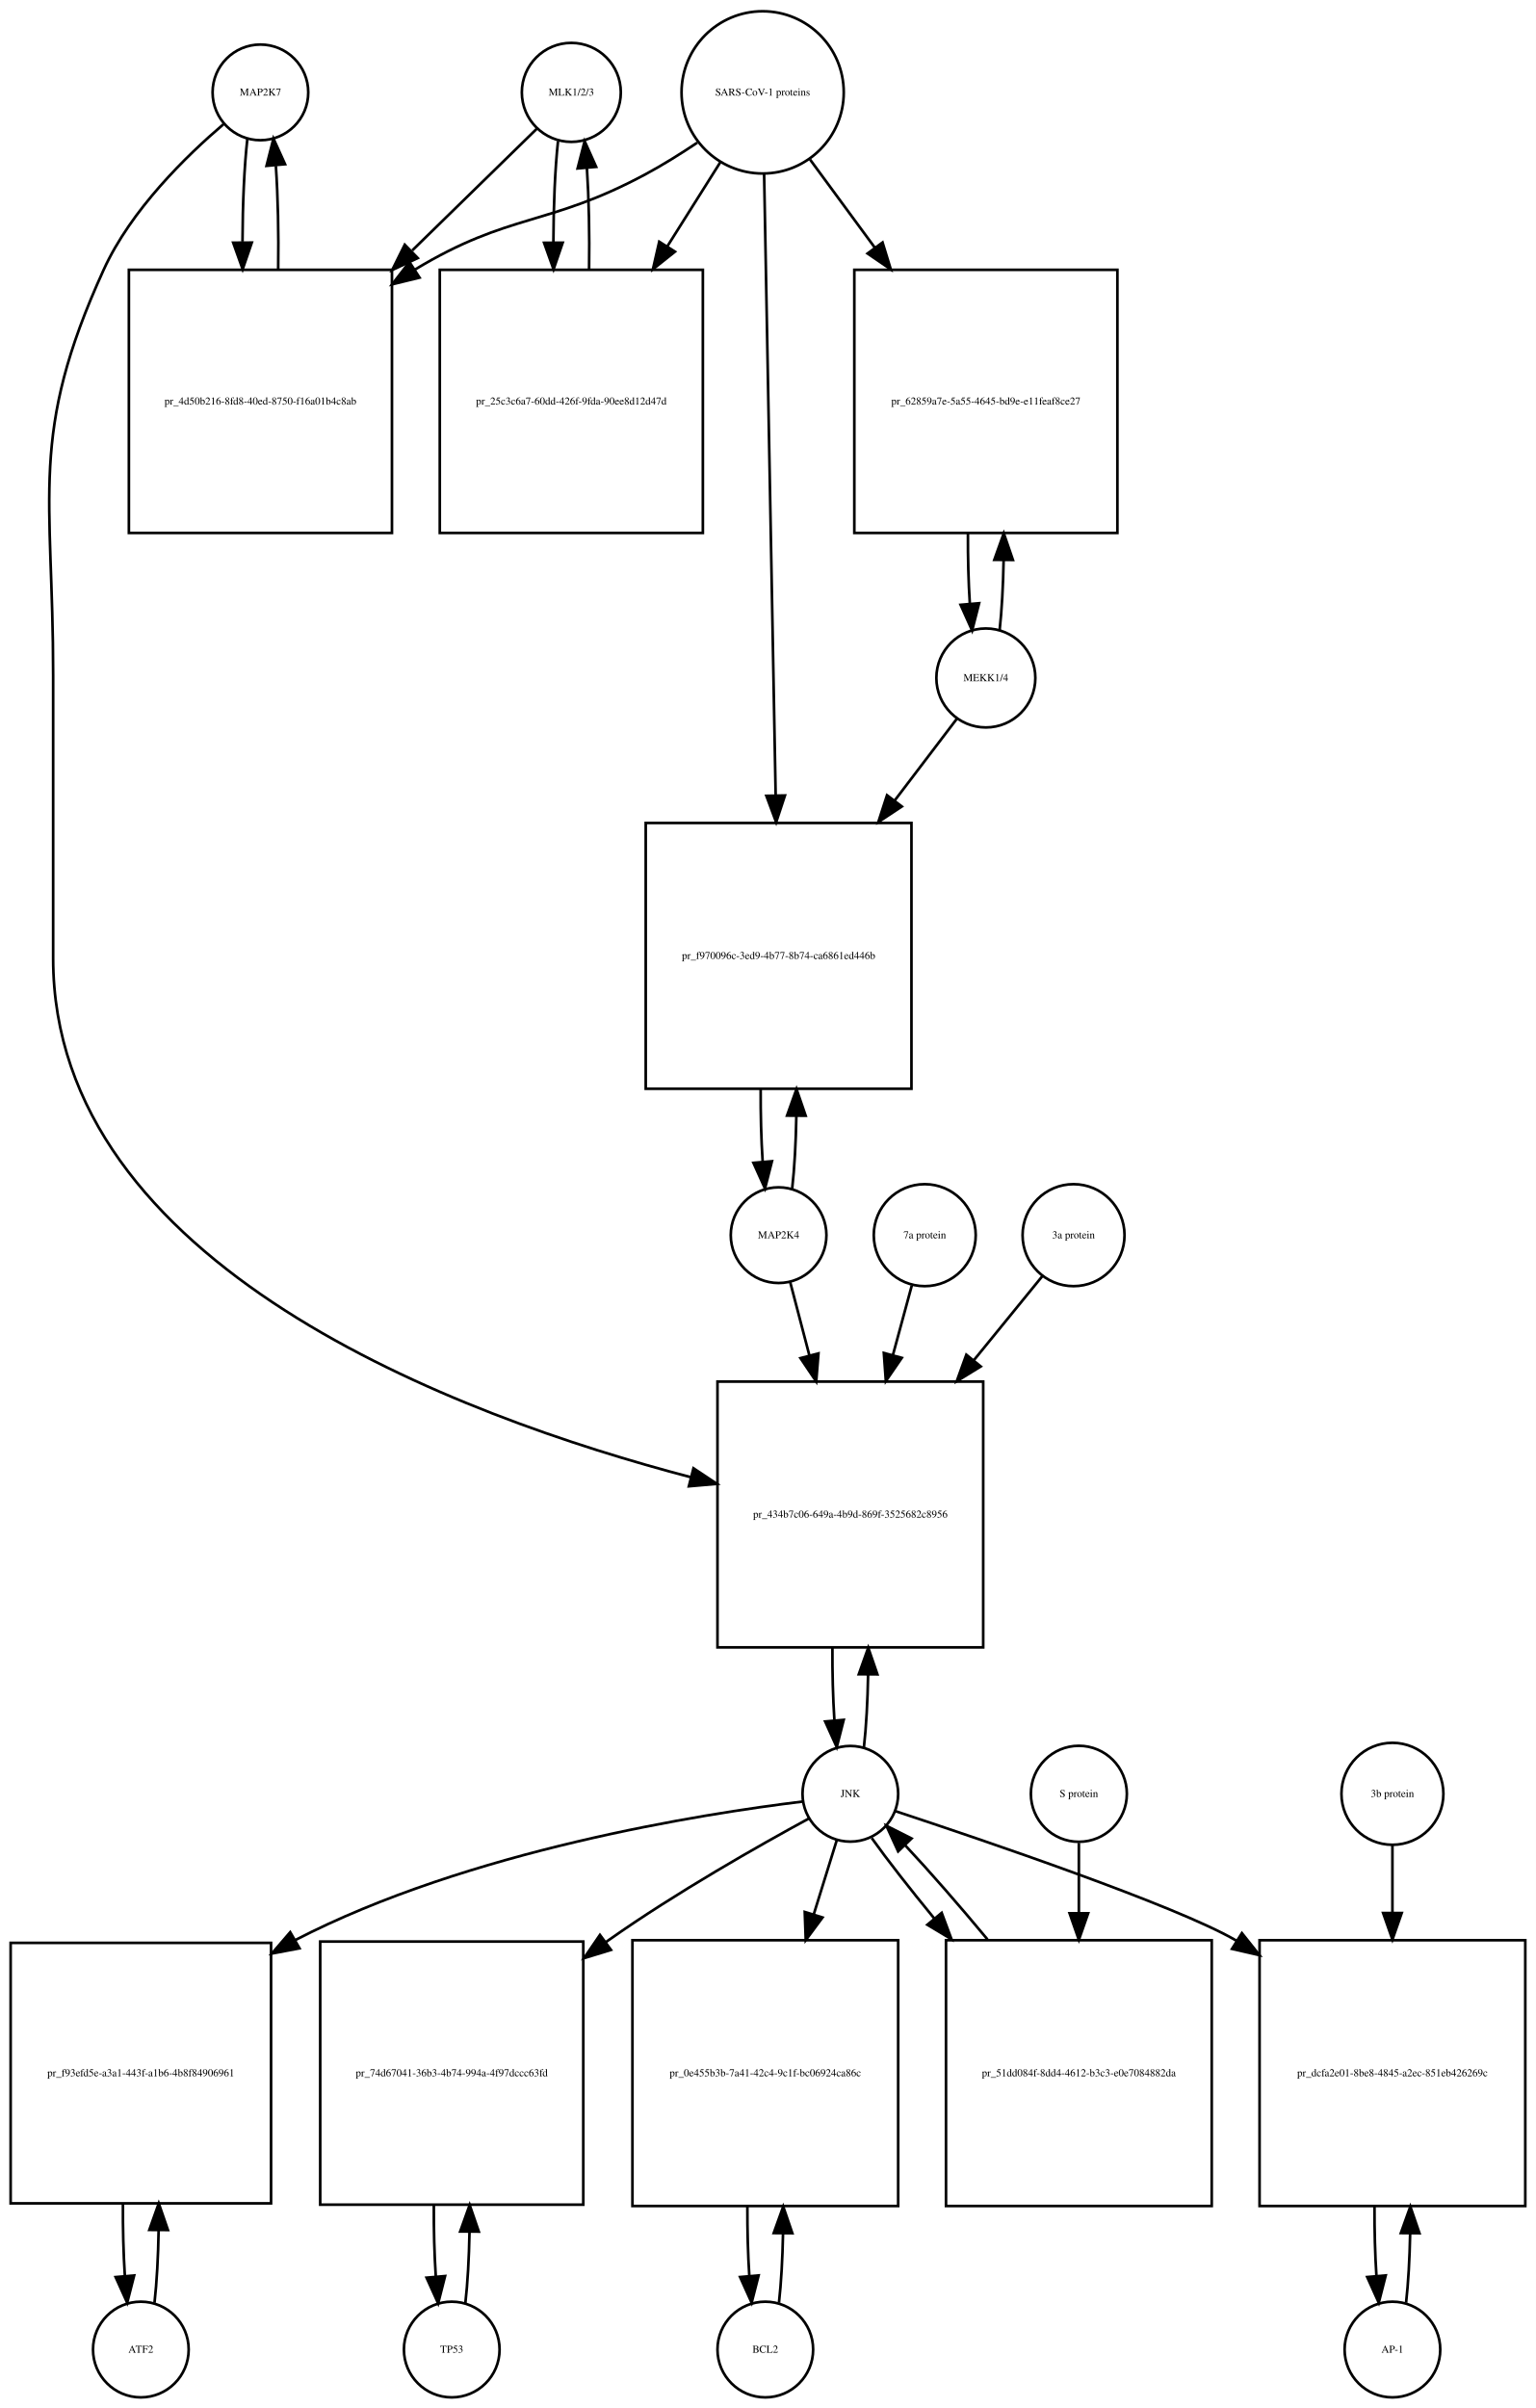
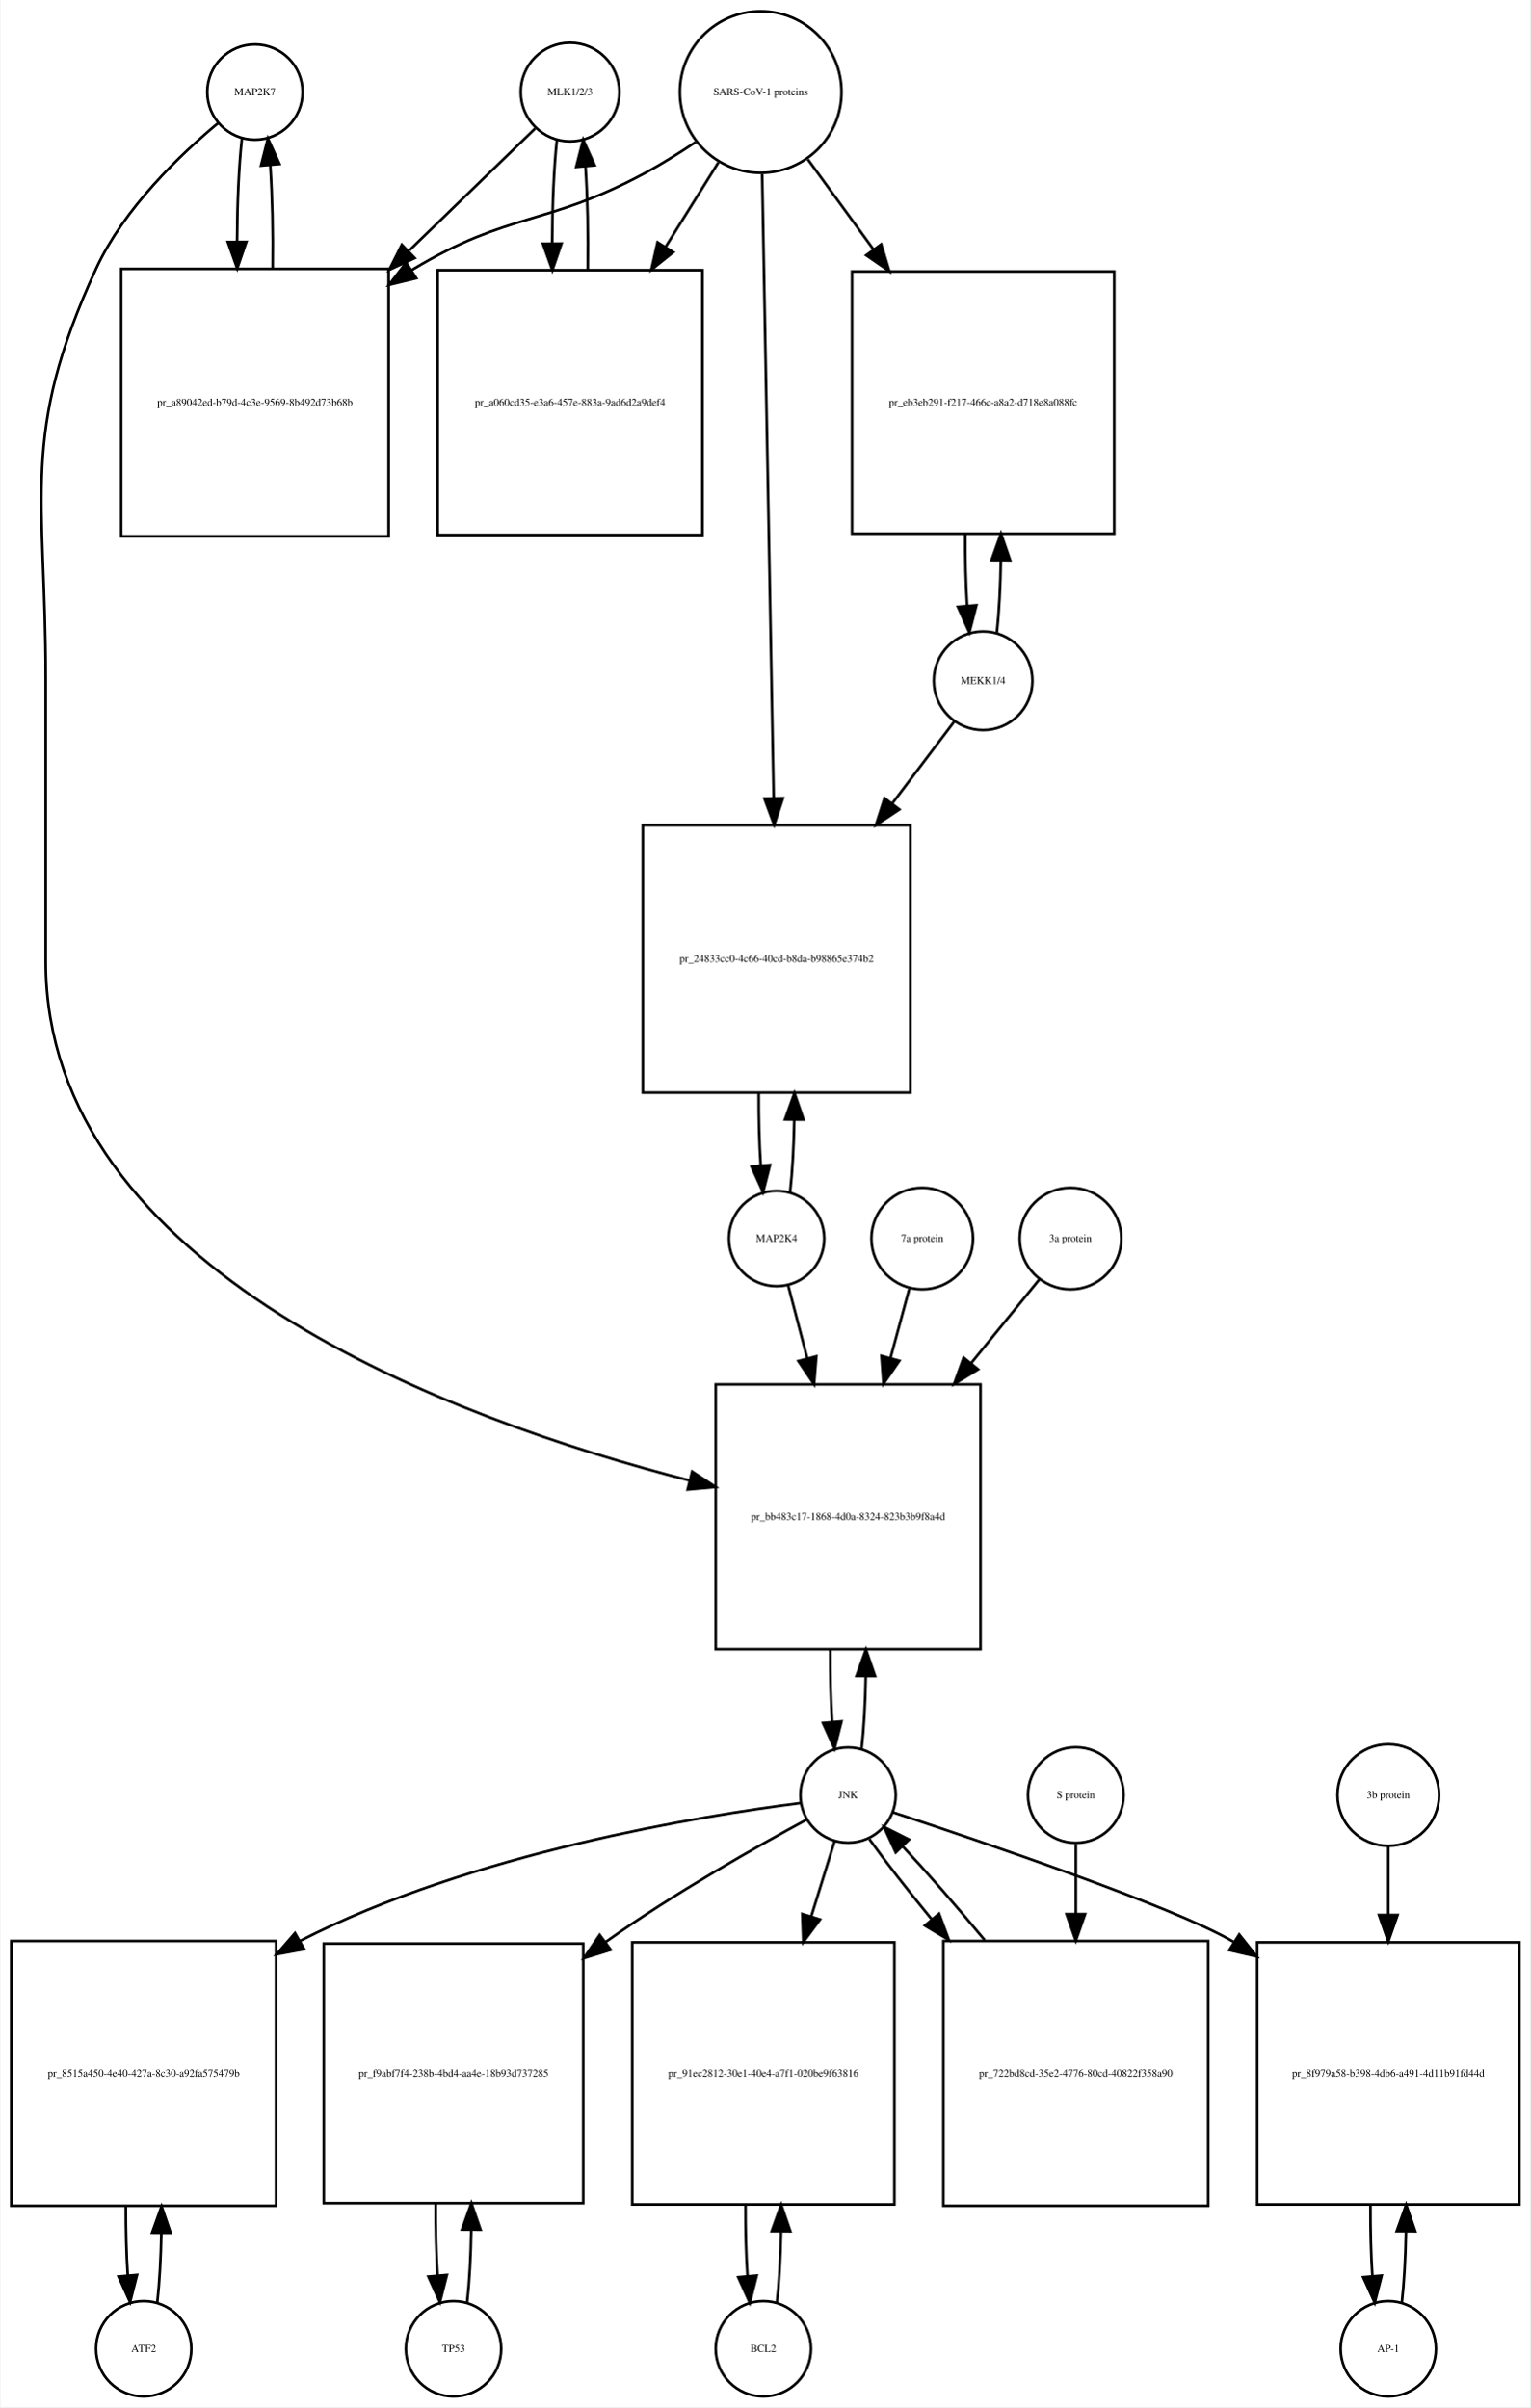
- <svg xmlns="http://www.w3.org/2000/svg" width="578pt" height="906pt" viewBox="0.00 0.00 578.00 906.01">
-   <g id="graph0" class="graph" transform="scale(1 1) rotate(0) translate(4 902.009)">
-     <polygon fill="white" stroke="none" points="-4,4 -4,-902.009 574,-902.009 574,4 -4,4" />
+ <svg xmlns="http://www.w3.org/2000/svg" width="578pt" height="909pt" viewBox="0.00 0.00 577.50 909.01">
+   <g id="graph0" class="graph" transform="scale(1 1) rotate(0) translate(4 905.009)">
+     <polygon fill="white" stroke="none" points="-4,4 -4,-905.009 573.5,-905.009 573.5,4 -4,4" />
    <g id="node1" class="node">
-       <ellipse fill="none" stroke="black" cx="94" cy="-867.25" rx="18" ry="18" />
-       <text text-anchor="middle" x="94" y="-866.05" font-family="Times,serif" font-size="4.00">MAP2K7</text>
+       <ellipse fill="none" stroke="black" cx="92" cy="-870.25" rx="18" ry="18" />
+       <text text-anchor="middle" x="92" y="-869.05" font-family="Times,serif" font-size="4.00">MAP2K7</text>
    </g>
    <g id="node2" class="node">
-       <polygon fill="none" stroke="black" points="143.5,-800.491 44.5,-800.491 44.5,-701.491 143.5,-701.491 143.5,-800.491" />
-       <text text-anchor="middle" x="94" y="-749.791" font-family="Times,serif" font-size="4.00">pr_4d50b216-8fd8-40ed-8750-f16a01b4c8ab</text>
+       <polygon fill="none" stroke="black" points="142.5,-803.491 41.5,-803.491 41.5,-702.491 142.5,-702.491 142.5,-803.491" />
+       <text text-anchor="middle" x="92" y="-751.791" font-family="Times,serif" font-size="4.00">pr_a89042ed-b79d-4c3e-9569-8b492d73b68b</text>
    </g>
    <g id="edge1" class="edge">
-       <path fill="none" stroke="black" d="M89.099,-849.879C87.921,-839.501 87.305,-825.38 87.254,-811.093" />
-       <polygon fill="black" stroke="black" points="90.756,-810.733 87.315,-800.712 83.756,-810.691 90.756,-810.733" />
+       <path fill="none" stroke="black" d="M87.099,-852.736C85.932,-842.368 85.317,-828.294 85.255,-814.024" />
+       <polygon fill="black" stroke="black" points="88.757,-813.666 85.308,-803.648 81.757,-813.63 88.757,-813.666" />
    </g>
    <g id="node20" class="node">
      <polygon fill="none" stroke="black" points="366,-382.184 266,-382.184 266,-282.184 366,-282.184 366,-382.184" />
-       <text text-anchor="middle" x="316" y="-330.984" font-family="Times,serif" font-size="4.00">pr_434b7c06-649a-4b9d-869f-3525682c8956</text>
+       <text text-anchor="middle" x="316" y="-330.984" font-family="Times,serif" font-size="4.00">pr_bb483c17-1868-4d0a-8324-823b3b9f8a4d</text>
    </g>
    <g id="edge2" class="edge">
-       <path fill="none" stroke="black" d="M80.145,-855.308C66.194,-843.429 45.304,-823.101 35,-800.491 6.666,-738.313 16,-716.258 16,-647.929 16,-647.929 16,-647.929 16,-541.368 16,-425.691 168.41,-369.151 255.965,-346.213" />
-       <polygon fill="black" stroke="black" points="256.961,-349.571 265.787,-343.71 255.232,-342.788 256.961,-349.571" />
+       <path fill="none" stroke="black" d="M78.165,-858.581C63.971,-846.779 42.524,-826.378 32,-803.491 3.087,-740.608 13,-718.14 13,-648.929 13,-648.929 13,-648.929 13,-541.868 13,-425.012 167.748,-368.598 256.063,-345.918" />
+       <polygon fill="black" stroke="black" points="257.112,-349.264 265.966,-343.444 255.416,-342.472 257.112,-349.264" />
    </g>
    <g id="edge3" class="edge">
-       <path fill="none" stroke="black" d="M100.685,-800.712C100.893,-814.043 100.602,-827.999 99.812,-839.589" />
-       <polygon fill="black" stroke="black" points="96.296,-839.609 98.901,-849.879 103.269,-840.227 96.296,-839.609" />
+       <path fill="none" stroke="black" d="M98.692,-803.648C98.886,-816.983 98.591,-830.898 97.805,-842.463" />
+       <polygon fill="black" stroke="black" points="94.291,-842.468 96.901,-852.736 101.264,-843.081 94.291,-842.468" />
    </g>
    <g id="node3" class="node">
-       <ellipse fill="none" stroke="black" cx="211" cy="-867.25" rx="18.623" ry="18.623" />
-       <text text-anchor="middle" x="211" y="-866.05" font-family="Times,serif" font-size="4.00">MLK1/2/3</text>
+       <ellipse fill="none" stroke="black" cx="211" cy="-870.25" rx="18.623" ry="18.623" />
+       <text text-anchor="middle" x="211" y="-869.05" font-family="Times,serif" font-size="4.00">MLK1/2/3</text>
    </g>
    <g id="edge4" class="edge">
-       <path fill="none" stroke="black" d="M198.032,-853.585C186.475,-842.299 168.713,-824.953 151.117,-807.77" />
-       <polygon fill="black" stroke="black" points="153.205,-804.917 143.605,-800.434 148.314,-809.925 153.205,-804.917" />
+       <path fill="none" stroke="black" d="M197.81,-856.475C186.108,-845.141 168.152,-827.749 150.336,-810.492" />
+       <polygon fill="black" stroke="black" points="152.345,-807.566 142.727,-803.123 147.475,-812.594 152.345,-807.566" />
    </g>
    <g id="node5" class="node">
-       <polygon fill="none" stroke="black" points="260.5,-800.491 161.5,-800.491 161.5,-701.491 260.5,-701.491 260.5,-800.491" />
-       <text text-anchor="middle" x="211" y="-749.791" font-family="Times,serif" font-size="4.00">pr_25c3c6a7-60dd-426f-9fda-90ee8d12d47d</text>
+       <polygon fill="none" stroke="black" points="261,-802.991 161,-802.991 161,-702.991 261,-702.991 261,-802.991" />
+       <text text-anchor="middle" x="211" y="-751.791" font-family="Times,serif" font-size="4.00">pr_a060cd35-e3a6-457e-883a-9ad6d2a9def4</text>
    </g>
    <g id="edge5" class="edge">
-       <path fill="none" stroke="black" d="M205.991,-848.896C204.875,-838.548 204.296,-824.742 204.253,-810.803" />
-       <polygon fill="black" stroke="black" points="207.753,-810.699 204.316,-800.677 200.753,-810.655 207.753,-810.699" />
+       <path fill="none" stroke="black" d="M206.045,-852.243C204.895,-841.762 204.298,-827.634 204.253,-813.363" />
+       <polygon fill="black" stroke="black" points="207.755,-813.018 204.318,-802.996 200.755,-812.974 207.755,-813.018" />
    </g>
    <g id="node4" class="node">
-       <ellipse fill="none" stroke="black" cx="283" cy="-867.25" rx="30.52" ry="30.52" />
-       <text text-anchor="middle" x="283" y="-866.05" font-family="Times,serif" font-size="4.00">SARS-CoV-1 proteins</text>
+       <ellipse fill="none" stroke="black" cx="283" cy="-870.25" rx="30.52" ry="30.52" />
+       <text text-anchor="middle" x="283" y="-869.05" font-family="Times,serif" font-size="4.00">SARS-CoV-1 proteins</text>
    </g>
    <g id="edge6" class="edge">
-       <path fill="none" stroke="black" d="M258.418,-848.348C252.231,-844.202 245.497,-839.986 239,-836.491 202.147,-816.667 187.797,-822.163 152,-800.491 151.912,-800.438 151.825,-800.384 151.737,-800.331" />
-       <polygon fill="black" stroke="black" points="153.885,-797.553 143.592,-795.042 150.073,-803.424 153.885,-797.553" />
+       <path fill="none" stroke="black" d="M258.418,-851.348C252.231,-847.202 245.497,-842.986 239,-839.491 202.147,-819.667 187.869,-825.044 152,-803.491 151.707,-803.315 151.414,-803.137 151.121,-802.958" />
+       <polygon fill="black" stroke="black" points="152.929,-799.959 142.636,-797.447 149.115,-805.829 152.929,-799.959" />
    </g>
    <g id="edge7" class="edge">
-       <path fill="none" stroke="black" d="M267.021,-840.892C261.078,-831.462 254.069,-820.338 247.056,-809.209" />
-       <polygon fill="black" stroke="black" points="250.003,-807.321 241.711,-800.726 244.081,-811.053 250.003,-807.321" />
+       <path fill="none" stroke="black" d="M267.021,-843.67C261.078,-834.157 254.069,-822.936 247.056,-811.71" />
+       <polygon fill="black" stroke="black" points="249.977,-809.78 241.711,-803.153 244.04,-813.489 249.977,-809.78" />
    </g>
    <g id="node17" class="node">
-       <polygon fill="none" stroke="black" points="416.5,-800.491 317.5,-800.491 317.5,-701.491 416.5,-701.491 416.5,-800.491" />
-       <text text-anchor="middle" x="367" y="-749.791" font-family="Times,serif" font-size="4.00">pr_62859a7e-5a55-4645-bd9e-e11feaf8ce27</text>
+       <polygon fill="none" stroke="black" points="416.5,-802.491 317.5,-802.491 317.5,-703.491 416.5,-703.491 416.5,-802.491" />
+       <text text-anchor="middle" x="367" y="-751.791" font-family="Times,serif" font-size="4.00">pr_eb3eb291-f217-466c-a8a2-d718e8a088fc</text>
    </g>
    <g id="edge8" class="edge">
-       <path fill="none" stroke="black" d="M300.814,-842.018C308.014,-832.225 316.652,-820.475 325.275,-808.746" />
-       <polygon fill="black" stroke="black" points="328.121,-810.784 331.224,-800.654 322.481,-806.638 328.121,-810.784" />
+       <path fill="none" stroke="black" d="M300.814,-844.806C308.092,-834.82 316.84,-822.817 325.556,-810.857" />
+       <polygon fill="black" stroke="black" points="328.505,-812.753 331.567,-802.61 322.848,-808.63 328.505,-812.753" />
    </g>
    <g id="node19" class="node">
-       <polygon fill="none" stroke="black" points="339,-592.368 239,-592.368 239,-492.368 339,-492.368 339,-592.368" />
-       <text text-anchor="middle" x="289" y="-541.168" font-family="Times,serif" font-size="4.00">pr_f970096c-3ed9-4b77-8b74-ca6861ed446b</text>
+       <polygon fill="none" stroke="black" points="339.5,-593.368 238.5,-593.368 238.5,-492.368 339.5,-492.368 339.5,-593.368" />
+       <text text-anchor="middle" x="289" y="-541.668" font-family="Times,serif" font-size="4.00">pr_24833cc0-4c66-40cd-b8da-b98865e374b2</text>
    </g>
    <g id="edge9" class="edge">
-       <path fill="none" stroke="black" d="M283.554,-836.453C284.537,-783.514 286.607,-672.141 287.893,-602.956" />
-       <polygon fill="black" stroke="black" points="291.398,-602.711 288.084,-592.648 284.399,-602.581 291.398,-602.711" />
+       <path fill="none" stroke="black" d="M283.554,-839.222C284.537,-785.874 286.607,-673.638 287.893,-603.917" />
+       <polygon fill="black" stroke="black" points="291.399,-603.592 288.084,-593.53 284.4,-603.463 291.399,-603.592" />
    </g>
    <g id="edge10" class="edge">
-       <path fill="none" stroke="black" d="M217.684,-800.677C217.889,-813.681 217.617,-827.282 216.871,-838.704" />
-       <polygon fill="black" stroke="black" points="213.364,-838.637 216.009,-848.896 220.339,-839.227 213.364,-838.637" />
+       <path fill="none" stroke="black" d="M217.682,-802.996C217.895,-816.444 217.607,-830.532 216.819,-842.243" />
+       <polygon fill="black" stroke="black" points="213.329,-841.979 215.955,-852.243 220.303,-842.581 213.329,-841.979" />
    </g>
    <g id="node6" class="node">
-       <ellipse fill="none" stroke="black" cx="49" cy="-18" rx="18" ry="18" />
-       <text text-anchor="middle" x="49" y="-16.8" font-family="Times,serif" font-size="4.00">ATF2</text>
+       <ellipse fill="none" stroke="black" cx="50" cy="-18" rx="18" ry="18" />
+       <text text-anchor="middle" x="50" y="-16.8" font-family="Times,serif" font-size="4.00">ATF2</text>
    </g>
    <g id="node7" class="node">
-       <polygon fill="none" stroke="black" points="98,-171 7.10543e-15,-171 7.10543e-15,-73 98,-73 98,-171" />
-       <text text-anchor="middle" x="49" y="-120.8" font-family="Times,serif" font-size="4.00">pr_f93efd5e-a3a1-443f-a1b6-4b8f84906961</text>
+       <polygon fill="none" stroke="black" points="100,-172 0,-172 0,-72 100,-72 100,-172" />
+       <text text-anchor="middle" x="50" y="-120.8" font-family="Times,serif" font-size="4.00">pr_8515a450-4e40-427a-8c30-a92fa575479b</text>
    </g>
    <g id="edge11" class="edge">
-       <path fill="none" stroke="black" d="M54.139,-35.597C55.009,-43.28 55.526,-52.913 55.692,-62.917" />
-       <polygon fill="black" stroke="black" points="52.192,-63.004 55.74,-72.987 59.192,-62.97 52.192,-63.004" />
+       <path fill="none" stroke="black" d="M55.141,-35.615C55.975,-42.991 56.485,-52.162 56.671,-61.733" />
+       <polygon fill="black" stroke="black" points="53.171,-61.819 56.746,-71.793 60.171,-61.767 53.171,-61.819" />
    </g>
    <g id="edge12" class="edge">
-       <path fill="none" stroke="black" d="M42.26,-72.987C42.196,-63.646 42.434,-54.17 42.975,-45.82" />
-       <polygon fill="black" stroke="black" points="46.485,-45.862 43.861,-35.597 39.511,-45.258 46.485,-45.862" />
+       <path fill="none" stroke="black" d="M43.254,-71.793C43.217,-62.827 43.458,-53.786 43.978,-45.783" />
+       <polygon fill="black" stroke="black" points="47.482,-45.88 44.859,-35.615 40.509,-45.275 47.482,-45.88" />
    </g>
    <g id="node8" class="node">
      <ellipse fill="none" stroke="black" cx="316" cy="-227.092" rx="18" ry="18" />
      <text text-anchor="middle" x="316" y="-225.892" font-family="Times,serif" font-size="4.00">JNK</text>
    </g>
    <g id="edge13" class="edge">
-       <path fill="none" stroke="black" d="M297.979,-224.168C260.546,-219.599 172.415,-205.838 107,-172 106.909,-171.953 106.817,-171.905 106.726,-171.858" />
-       <polygon fill="black" stroke="black" points="108.709,-168.961 98.299,-166.991 105.208,-175.023 108.709,-168.961" />
+       <path fill="none" stroke="black" d="M298.174,-224.087C261.142,-219.366 173.93,-205.337 109,-172 108.907,-171.952 108.815,-171.905 108.722,-171.857" />
+       <polygon fill="black" stroke="black" points="110.607,-168.903 100.189,-166.976 107.131,-174.979 110.607,-168.903" />
    </g>
    <g id="node10" class="node">
-       <polygon fill="none" stroke="black" points="215.5,-171.5 116.5,-171.5 116.5,-72.5 215.5,-72.5 215.5,-171.5" />
-       <text text-anchor="middle" x="166" y="-120.8" font-family="Times,serif" font-size="4.00">pr_74d67041-36b3-4b74-994a-4f97dccc63fd</text>
+       <polygon fill="none" stroke="black" points="216,-171 118,-171 118,-73 216,-73 216,-171" />
+       <text text-anchor="middle" x="167" y="-120.8" font-family="Times,serif" font-size="4.00">pr_f9abf7f4-238b-4bd4-aa4e-18b93d737285</text>
    </g>
    <g id="edge14" class="edge">
-       <path fill="none" stroke="black" d="M300.406,-217.803C281.905,-207.749 250.375,-189.913 225,-172 224.619,-171.731 224.238,-171.461 223.856,-171.188" />
-       <polygon fill="black" stroke="black" points="225.918,-168.36 215.789,-165.253 221.77,-173.999 225.918,-168.36" />
+       <path fill="none" stroke="black" d="M300.379,-217.84C281.854,-207.821 250.299,-190.019 225,-172 224.819,-171.871 224.637,-171.741 224.456,-171.612" />
+       <polygon fill="black" stroke="black" points="226.359,-168.666 216.241,-165.523 222.191,-174.29 226.359,-168.666" />
    </g>
    <g id="node12" class="node">
-       <polygon fill="none" stroke="black" points="334,-172 234,-172 234,-72 334,-72 334,-172" />
-       <text text-anchor="middle" x="284" y="-120.8" font-family="Times,serif" font-size="4.00">pr_0e455b3b-7a41-42c4-9c1f-bc06924ca86c</text>
+       <polygon fill="none" stroke="black" points="333.5,-171.5 234.5,-171.5 234.5,-72.5 333.5,-72.5 333.5,-171.5" />
+       <text text-anchor="middle" x="284" y="-120.8" font-family="Times,serif" font-size="4.00">pr_91ec2812-30e1-40e4-a7f1-020be9f63816</text>
    </g>
    <g id="edge15" class="edge">
-       <path fill="none" stroke="black" d="M310.859,-209.528C308.449,-201.765 305.416,-191.996 302.265,-181.842" />
-       <polygon fill="black" stroke="black" points="305.53,-180.554 299.222,-172.041 298.844,-182.629 305.53,-180.554" />
+       <path fill="none" stroke="black" d="M310.859,-209.528C308.397,-201.597 305.286,-191.574 302.061,-181.185" />
+       <polygon fill="black" stroke="black" points="305.39,-180.104 299.083,-171.591 298.705,-182.179 305.39,-180.104" />
    </g>
    <g id="node14" class="node">
-       <polygon fill="none" stroke="black" points="570,-172 470,-172 470,-72 570,-72 570,-172" />
-       <text text-anchor="middle" x="520" y="-120.8" font-family="Times,serif" font-size="4.00">pr_dcfa2e01-8be8-4845-a2ec-851eb426269c</text>
+       <polygon fill="none" stroke="black" points="569.5,-171.5 470.5,-171.5 470.5,-72.5 569.5,-72.5 569.5,-171.5" />
+       <text text-anchor="middle" x="520" y="-120.8" font-family="Times,serif" font-size="4.00">pr_8f979a58-b398-4db6-a491-4d11b91fd44d</text>
    </g>
    <g id="edge16" class="edge">
-       <path fill="none" stroke="black" d="M332.914,-220.579C366.066,-209.643 438.332,-185.131 461,-172 461.094,-171.946 461.187,-171.891 461.281,-171.837" />
-       <polygon fill="black" stroke="black" points="463.352,-174.669 469.956,-166.384 459.627,-168.742 463.352,-174.669" />
+       <path fill="none" stroke="black" d="M332.914,-220.579C366.066,-209.643 438.332,-185.131 461,-172 461.194,-171.887 461.389,-171.774 461.583,-171.66" />
+       <polygon fill="black" stroke="black" points="463.714,-174.454 470.298,-166.154 459.975,-168.537 463.714,-174.454" />
    </g>
    <g id="edge17" class="edge">
      <path fill="none" stroke="black" d="M321.113,-244.641C321.984,-252.309 322.507,-261.935 322.683,-271.957" />
      <polygon fill="black" stroke="black" points="319.183,-272.074 322.743,-282.053 326.183,-272.032 319.183,-272.074" />
    </g>
    <g id="node23" class="node">
      <polygon fill="none" stroke="black" points="452,-172 352,-172 352,-72 452,-72 452,-172" />
-       <text text-anchor="middle" x="402" y="-120.8" font-family="Times,serif" font-size="4.00">pr_51dd084f-8dd4-4612-b3c3-e0e7084882da</text>
+       <text text-anchor="middle" x="402" y="-120.8" font-family="Times,serif" font-size="4.00">pr_722bd8cd-35e2-4776-80cd-40822f358a90</text>
    </g>
    <g id="edge18" class="edge">
      <path fill="none" stroke="black" d="M324.052,-210.434C330.006,-202.105 338.456,-191.294 347.628,-180.129" />
      <polygon fill="black" stroke="black" points="350.376,-182.298 354.072,-172.369 344.991,-177.826 350.376,-182.298" />
    </g>
    <g id="node9" class="node">
-       <ellipse fill="none" stroke="black" cx="166" cy="-18" rx="18" ry="18" />
-       <text text-anchor="middle" x="166" y="-16.8" font-family="Times,serif" font-size="4.00">TP53</text>
+       <ellipse fill="none" stroke="black" cx="167" cy="-18" rx="18" ry="18" />
+       <text text-anchor="middle" x="167" y="-16.8" font-family="Times,serif" font-size="4.00">TP53</text>
    </g>
    <g id="edge19" class="edge">
-       <path fill="none" stroke="black" d="M171.113,-35.374C171.974,-42.882 172.496,-52.286 172.677,-62.091" />
-       <polygon fill="black" stroke="black" points="169.179,-62.413 172.743,-72.39 176.179,-62.368 169.179,-62.413" />
+       <path fill="none" stroke="black" d="M172.139,-35.597C173.009,-43.28 173.526,-52.913 173.692,-62.917" />
+       <polygon fill="black" stroke="black" points="170.192,-63.004 173.74,-72.987 177.192,-62.97 170.192,-63.004" />
    </g>
    <g id="edge20" class="edge">
-       <path fill="none" stroke="black" d="M159.257,-72.39C159.205,-63.114 159.452,-53.732 159.998,-45.476" />
-       <polygon fill="black" stroke="black" points="163.497,-45.642 160.887,-35.374 156.524,-45.029 163.497,-45.642" />
+       <path fill="none" stroke="black" d="M160.26,-72.987C160.196,-63.646 160.434,-54.17 160.975,-45.82" />
+       <polygon fill="black" stroke="black" points="164.485,-45.862 161.861,-35.597 157.511,-45.258 164.485,-45.862" />
    </g>
    <g id="node11" class="node">
      <ellipse fill="none" stroke="black" cx="284" cy="-18" rx="18" ry="18" />
      <text text-anchor="middle" x="284" y="-16.8" font-family="Times,serif" font-size="4.00">BCL2</text>
    </g>
    <g id="edge21" class="edge">
-       <path fill="none" stroke="black" d="M289.141,-35.615C289.975,-42.991 290.485,-52.162 290.671,-61.733" />
-       <polygon fill="black" stroke="black" points="287.171,-61.819 290.746,-71.793 294.171,-61.767 287.171,-61.819" />
+       <path fill="none" stroke="black" d="M289.113,-35.374C289.974,-42.882 290.496,-52.286 290.677,-62.091" />
+       <polygon fill="black" stroke="black" points="287.179,-62.413 290.743,-72.39 294.179,-62.368 287.179,-62.413" />
    </g>
    <g id="edge22" class="edge">
-       <path fill="none" stroke="black" d="M277.254,-71.793C277.217,-62.827 277.458,-53.786 277.978,-45.783" />
-       <polygon fill="black" stroke="black" points="281.482,-45.88 278.859,-35.615 274.509,-45.275 281.482,-45.88" />
+       <path fill="none" stroke="black" d="M277.257,-72.39C277.205,-63.114 277.452,-53.732 277.998,-45.476" />
+       <polygon fill="black" stroke="black" points="281.497,-45.642 278.887,-35.374 274.524,-45.029 281.497,-45.642" />
    </g>
    <g id="node13" class="node">
      <ellipse fill="none" stroke="black" cx="520" cy="-18" rx="18" ry="18" />
      <text text-anchor="middle" x="520" y="-16.8" font-family="Times,serif" font-size="4.00">AP-1</text>
    </g>
    <g id="edge23" class="edge">
-       <path fill="none" stroke="black" d="M525.141,-35.615C525.975,-42.991 526.485,-52.162 526.671,-61.733" />
-       <polygon fill="black" stroke="black" points="523.171,-61.819 526.746,-71.793 530.171,-61.767 523.171,-61.819" />
+       <path fill="none" stroke="black" d="M525.113,-35.374C525.974,-42.882 526.496,-52.286 526.677,-62.091" />
+       <polygon fill="black" stroke="black" points="523.179,-62.413 526.743,-72.39 530.179,-62.368 523.179,-62.413" />
    </g>
    <g id="edge24" class="edge">
-       <path fill="none" stroke="black" d="M513.254,-71.793C513.217,-62.827 513.458,-53.786 513.978,-45.783" />
-       <polygon fill="black" stroke="black" points="517.482,-45.88 514.859,-35.615 510.509,-45.275 517.482,-45.88" />
+       <path fill="none" stroke="black" d="M513.257,-72.39C513.205,-63.114 513.452,-53.732 513.998,-45.476" />
+       <polygon fill="black" stroke="black" points="517.497,-45.642 514.887,-35.374 510.524,-45.029 517.497,-45.642" />
    </g>
    <g id="node15" class="node">
      <ellipse fill="none" stroke="black" cx="520" cy="-227.092" rx="19.184" ry="19.184" />
      <text text-anchor="middle" x="520" y="-225.892" font-family="Times,serif" font-size="4.00">3b protein</text>
    </g>
    <g id="edge25" class="edge">
-       <path fill="none" stroke="black" d="M520,-207.661C520,-200.346 520,-191.487 520,-182.292" />
-       <polygon fill="black" stroke="black" points="523.5,-182.239 520,-172.239 516.5,-182.239 523.5,-182.239" />
+       <path fill="none" stroke="black" d="M520,-207.661C520,-200.261 520,-191.281 520,-181.971" />
+       <polygon fill="black" stroke="black" points="523.5,-181.798 520,-171.798 516.5,-181.798 523.5,-181.798" />
    </g>
    <g id="node16" class="node">
-       <ellipse fill="none" stroke="black" cx="367" cy="-646.929" rx="18.623" ry="18.623" />
-       <text text-anchor="middle" x="367" y="-645.729" font-family="Times,serif" font-size="4.00">MEKK1/4</text>
+       <ellipse fill="none" stroke="black" cx="367" cy="-647.929" rx="18.623" ry="18.623" />
+       <text text-anchor="middle" x="367" y="-646.729" font-family="Times,serif" font-size="4.00">MEKK1/4</text>
    </g>
    <g id="edge26" class="edge">
-       <path fill="none" stroke="black" d="M372.166,-664.782C373,-672.256 373.505,-681.54 373.68,-691.203" />
-       <polygon fill="black" stroke="black" points="370.181,-691.373 373.743,-701.351 377.181,-691.33 370.181,-691.373" />
+       <path fill="none" stroke="black" d="M372.192,-666.179C373.034,-673.901 373.535,-683.502 373.694,-693.459" />
+       <polygon fill="black" stroke="black" points="370.194,-693.494 373.74,-703.478 377.194,-693.462 370.194,-693.494" />
    </g>
    <g id="edge27" class="edge">
-       <path fill="none" stroke="black" d="M356.154,-631.668C349.828,-623.35 341.386,-612.25 332.628,-600.734" />
-       <polygon fill="black" stroke="black" points="335.376,-598.565 326.536,-592.724 329.804,-602.802 335.376,-598.565" />
+       <path fill="none" stroke="black" d="M356.154,-632.599C349.828,-624.24 341.386,-613.085 332.628,-601.513" />
+       <polygon fill="black" stroke="black" points="335.362,-599.326 326.536,-593.464 329.78,-603.55 335.362,-599.326" />
    </g>
    <g id="edge28" class="edge">
-       <path fill="none" stroke="black" d="M360.257,-701.351C360.206,-692.212 360.445,-682.971 360.973,-674.803" />
-       <polygon fill="black" stroke="black" points="364.465,-675.045 361.834,-664.782 357.491,-674.446 364.465,-675.045" />
+       <path fill="none" stroke="black" d="M360.26,-703.478C360.197,-694.185 360.427,-684.76 360.951,-676.419" />
+       <polygon fill="black" stroke="black" points="364.461,-676.437 361.808,-666.179 357.486,-675.852 364.461,-676.437" />
    </g>
    <g id="node18" class="node">
      <ellipse fill="none" stroke="black" cx="289" cy="-437.276" rx="18" ry="18" />
      <text text-anchor="middle" x="289" y="-436.076" font-family="Times,serif" font-size="4.00">MAP2K4</text>
    </g>
    <g id="edge29" class="edge">
-       <path fill="none" stroke="black" d="M294.113,-454.825C294.984,-462.493 295.507,-472.119 295.683,-482.141" />
-       <polygon fill="black" stroke="black" points="292.183,-482.258 295.743,-492.237 299.183,-482.216 292.183,-482.258" />
+       <path fill="none" stroke="black" d="M294.1,-454.792C294.971,-462.449 295.497,-472.066 295.678,-482.091" />
+       <polygon fill="black" stroke="black" points="292.179,-482.219 295.745,-492.196 299.179,-482.173 292.179,-482.219" />
    </g>
    <g id="edge30" class="edge">
      <path fill="none" stroke="black" d="M293.338,-419.712C295.371,-411.948 297.93,-402.18 300.589,-392.025" />
      <polygon fill="black" stroke="black" points="304.008,-392.785 303.156,-382.225 297.237,-391.012 304.008,-392.785" />
    </g>
    <g id="edge31" class="edge">
-       <path fill="none" stroke="black" d="M282.257,-492.237C282.205,-482.862 282.452,-473.38 282.998,-465.035" />
-       <polygon fill="black" stroke="black" points="286.506,-465.091 283.887,-454.825 279.533,-464.484 286.506,-465.091" />
+       <path fill="none" stroke="black" d="M282.255,-492.196C282.21,-482.808 282.462,-473.328 283.009,-464.99" />
+       <polygon fill="black" stroke="black" points="286.517,-465.059 283.9,-454.792 279.543,-464.45 286.517,-465.059" />
    </g>
    <g id="edge32" class="edge">
      <path fill="none" stroke="black" d="M309.257,-282.053C309.205,-272.678 309.452,-263.196 309.998,-254.851" />
      <polygon fill="black" stroke="black" points="313.506,-254.907 310.887,-244.641 306.533,-254.3 313.506,-254.907" />
    </g>
    <g id="node21" class="node">
      <ellipse fill="none" stroke="black" cx="344" cy="-437.276" rx="19.184" ry="19.184" />
      <text text-anchor="middle" x="344" y="-436.076" font-family="Times,serif" font-size="4.00">7a protein</text>
    </g>
    <g id="edge33" class="edge">
      <path fill="none" stroke="black" d="M339.123,-418.318C337.099,-410.868 334.626,-401.761 332.057,-392.305" />
      <polygon fill="black" stroke="black" points="335.361,-391.113 329.362,-382.38 328.605,-392.948 335.361,-391.113" />
    </g>
    <g id="node22" class="node">
      <ellipse fill="none" stroke="black" cx="400" cy="-437.276" rx="19.184" ry="19.184" />
      <text text-anchor="middle" x="400" y="-436.076" font-family="Times,serif" font-size="4.00">3a protein</text>
    </g>
    <g id="edge34" class="edge">
      <path fill="none" stroke="black" d="M388.32,-421.941C381.368,-413.409 372.043,-401.964 362.404,-390.135" />
      <polygon fill="black" stroke="black" points="365.077,-387.875 356.047,-382.333 359.651,-392.296 365.077,-387.875" />
    </g>
    <g id="edge35" class="edge">
      <path fill="none" stroke="black" d="M367.602,-172.319C357.113,-184.969 345.931,-197.799 336.606,-207.752" />
      <polygon fill="black" stroke="black" points="333.986,-205.427 329.574,-215.059 339.03,-210.281 333.986,-205.427" />
    </g>
    <g id="node24" class="node">
      <ellipse fill="none" stroke="black" cx="402" cy="-227.092" rx="18.062" ry="18.062" />
      <text text-anchor="middle" x="402" y="-225.892" font-family="Times,serif" font-size="4.00">S protein</text>
    </g>
    <g id="edge36" class="edge">
      <path fill="none" stroke="black" d="M402,-208.604C402,-201.1 402,-191.853 402,-182.241" />
      <polygon fill="black" stroke="black" points="405.5,-182.149 402,-172.149 398.5,-182.149 405.5,-182.149" />
    </g>
  </g>
</svg>
